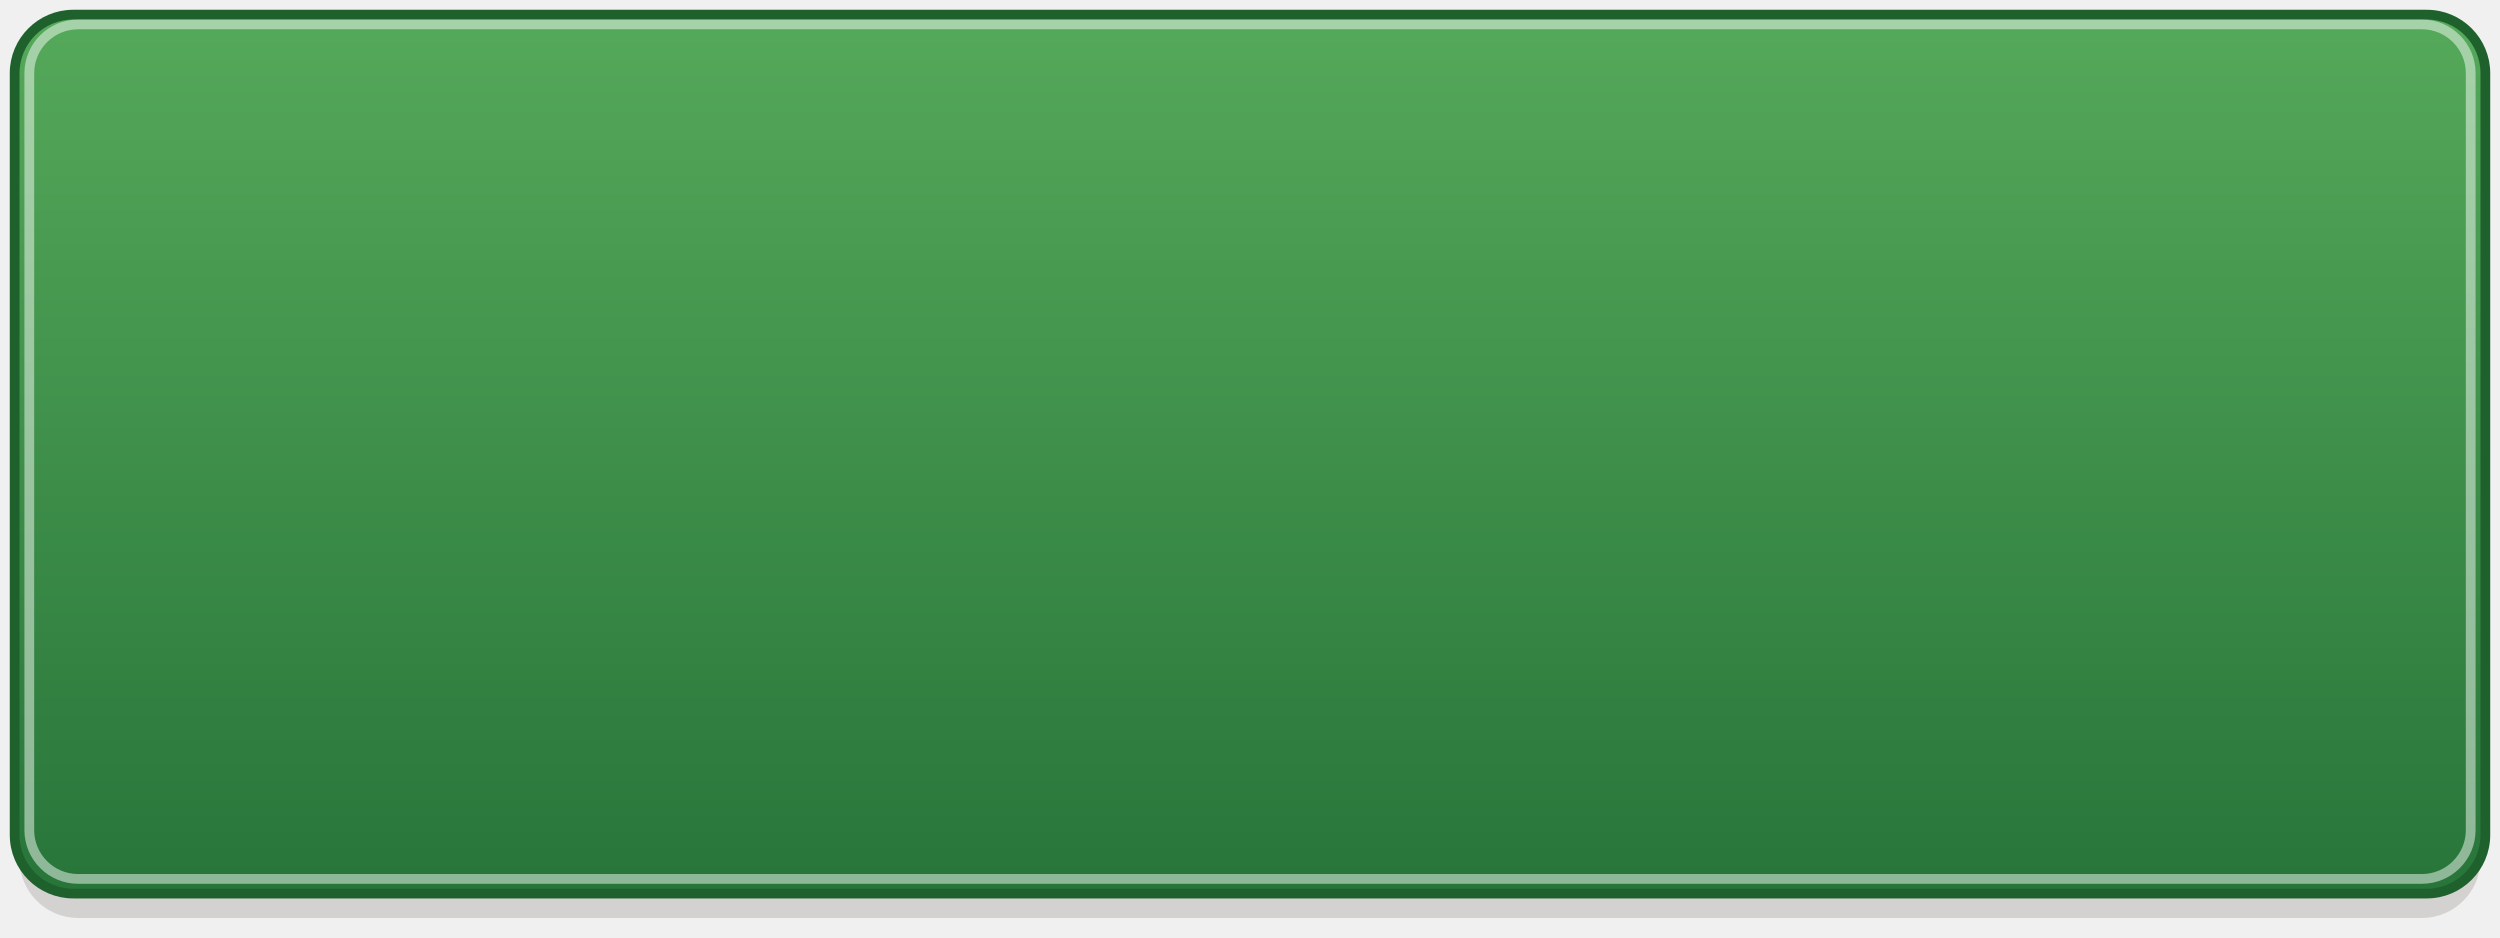
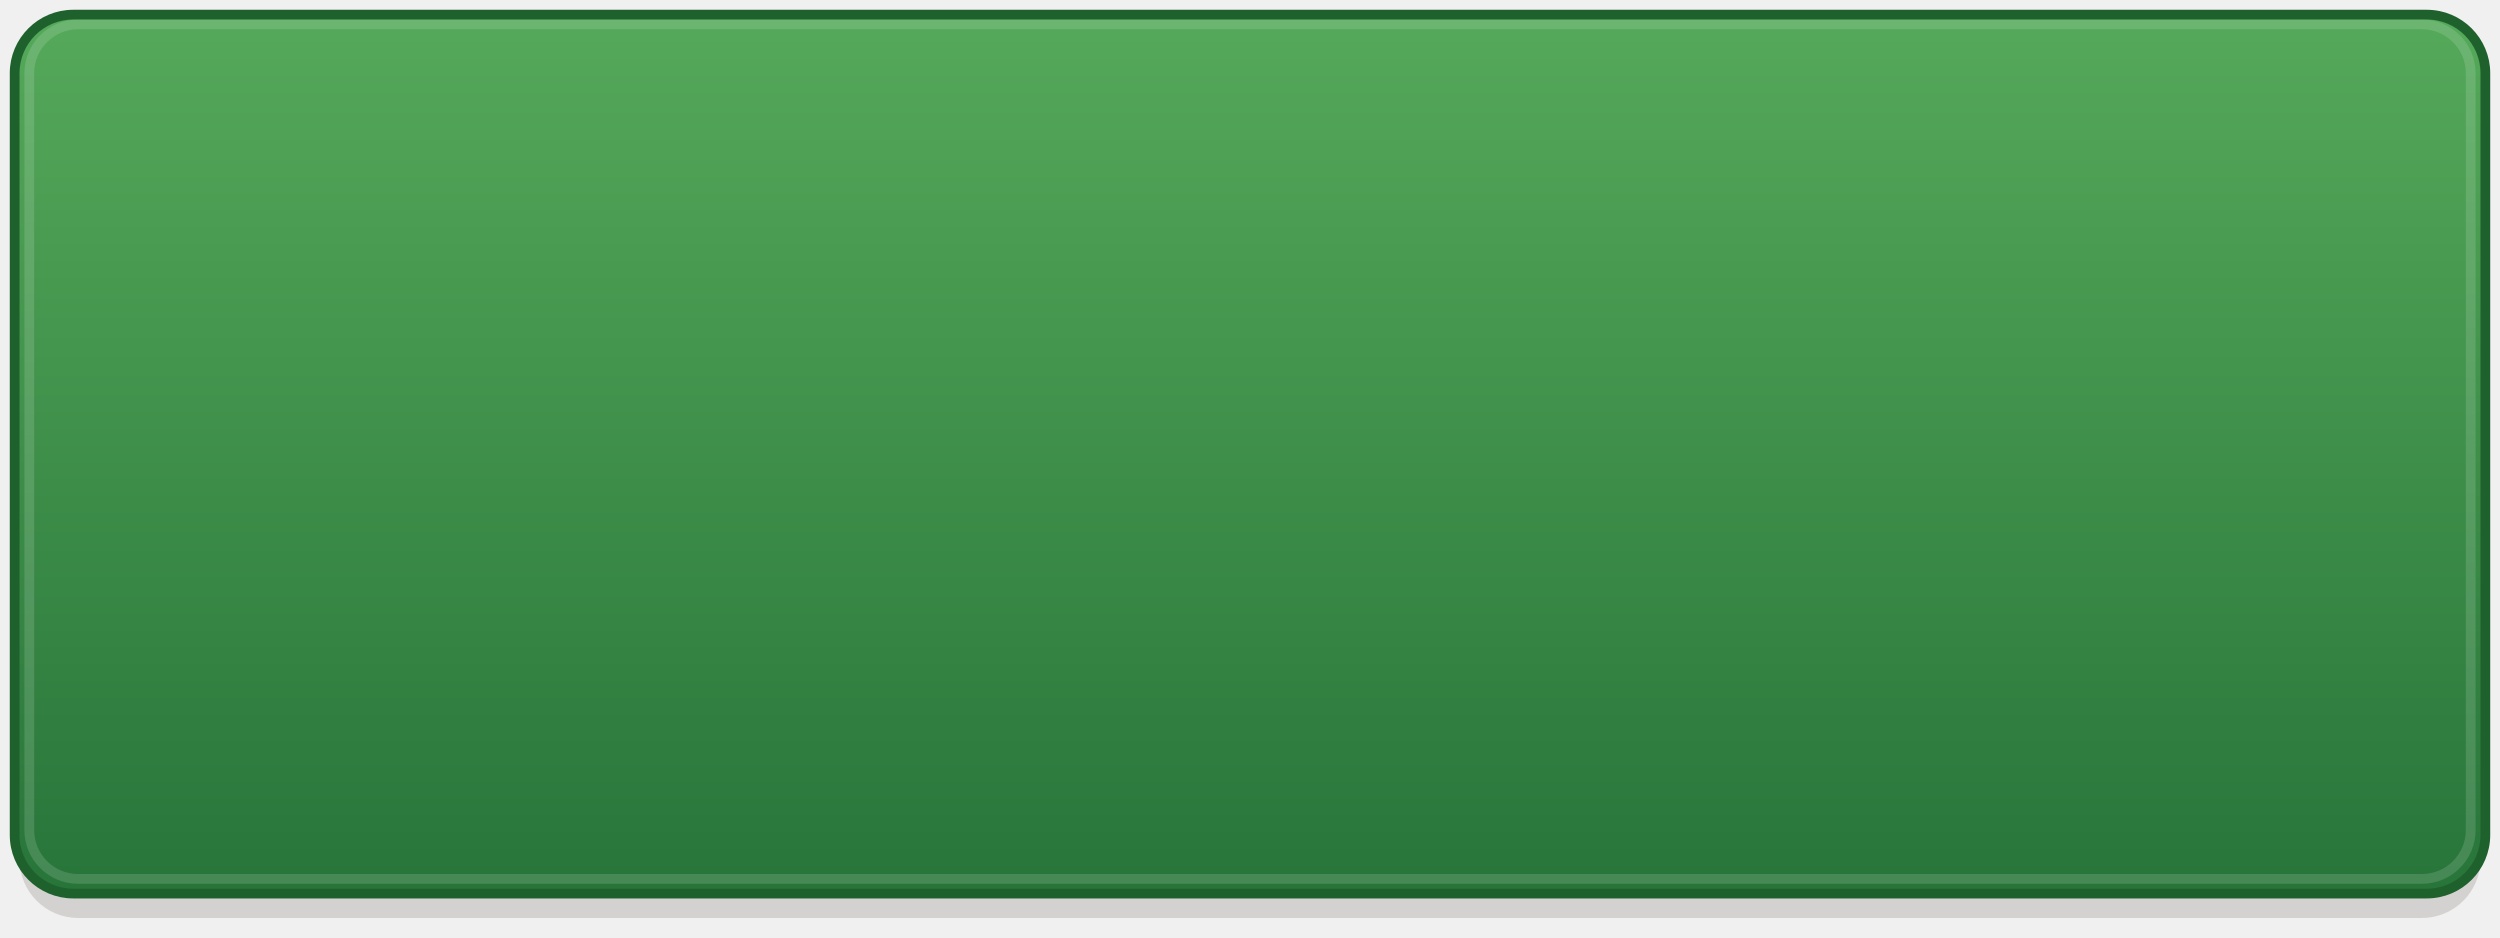
<svg xmlns="http://www.w3.org/2000/svg" width="512" height="192" viewBox="0 0 512 192">
  <defs>
    <linearGradient id="fill" x1="0" y1="0" x2="0" y2="1">
      <stop offset="0" stop-color="#55A95A" />
      <stop offset="1" stop-color="#28753A" />
    </linearGradient>
  </defs>
  <rect x="4" y="7" width="504" height="181" rx="12" fill="#342919" opacity="0.15" />
  <rect x="3" y="3" width="506" height="180" rx="12" fill="url(#fill)" stroke="#1F612D" stroke-width="2" />
-   <rect x="6" y="5" width="500" height="175" rx="10" fill="none" stroke="#ffffff" stroke-opacity="0.48" stroke-width="2" />
+   <rect x="6" y="5" width="500" height="175" rx="10" fill="none" stroke="#ffffff" stroke-opacity="0.14" stroke-width="2" />
</svg>
